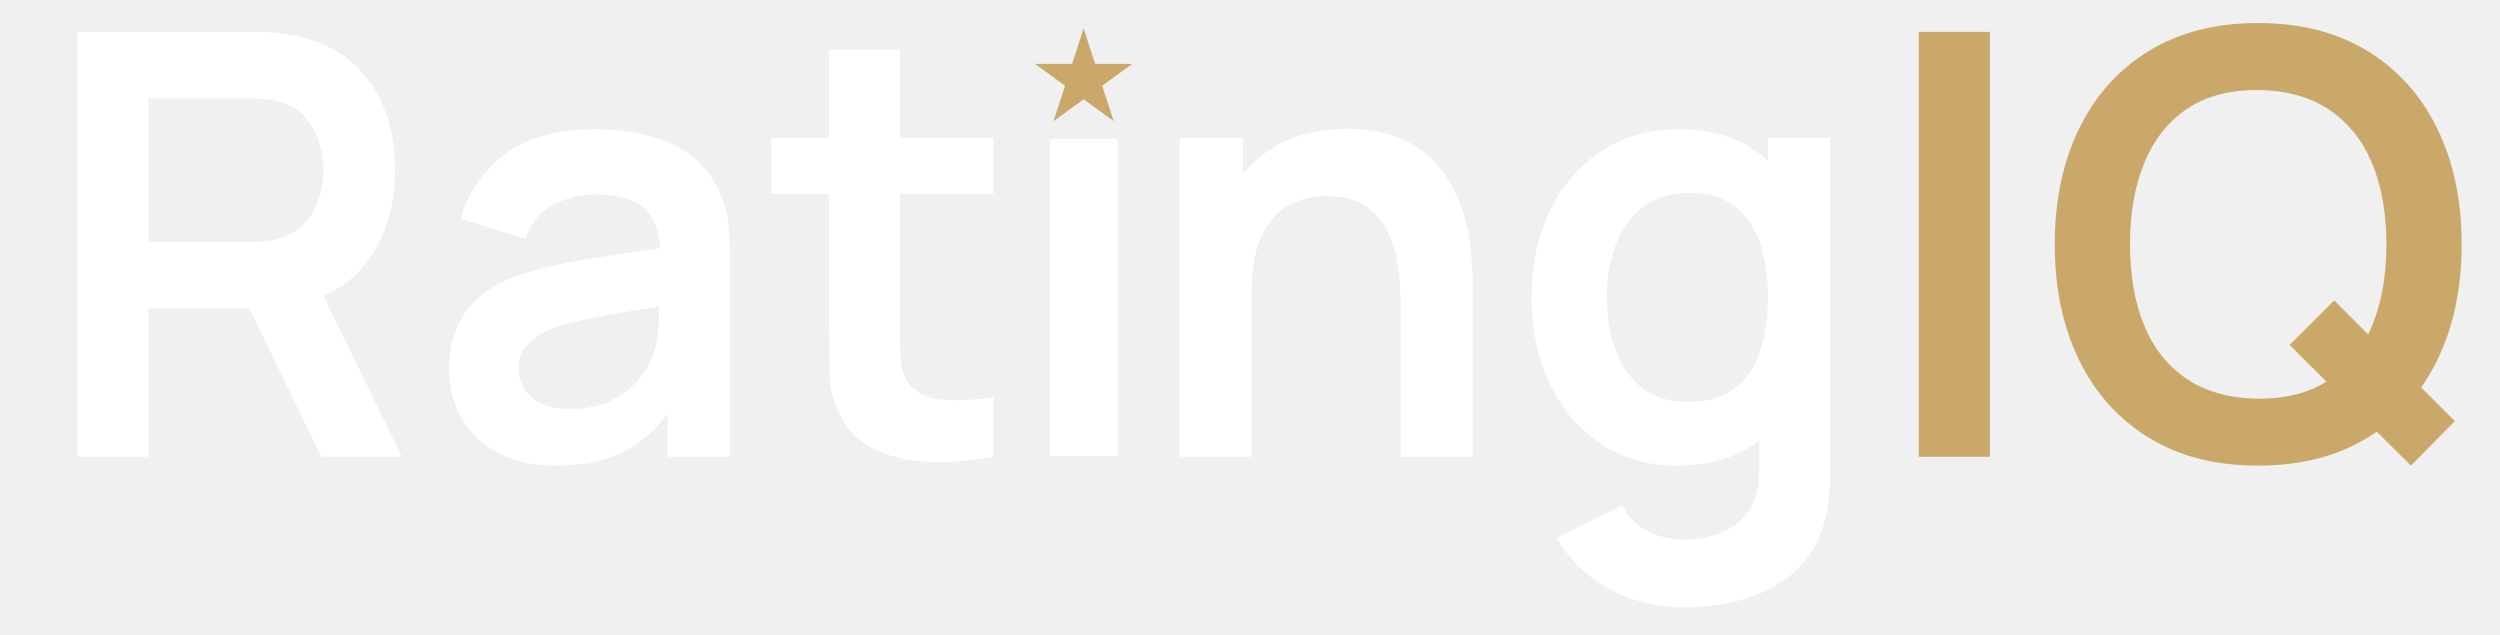
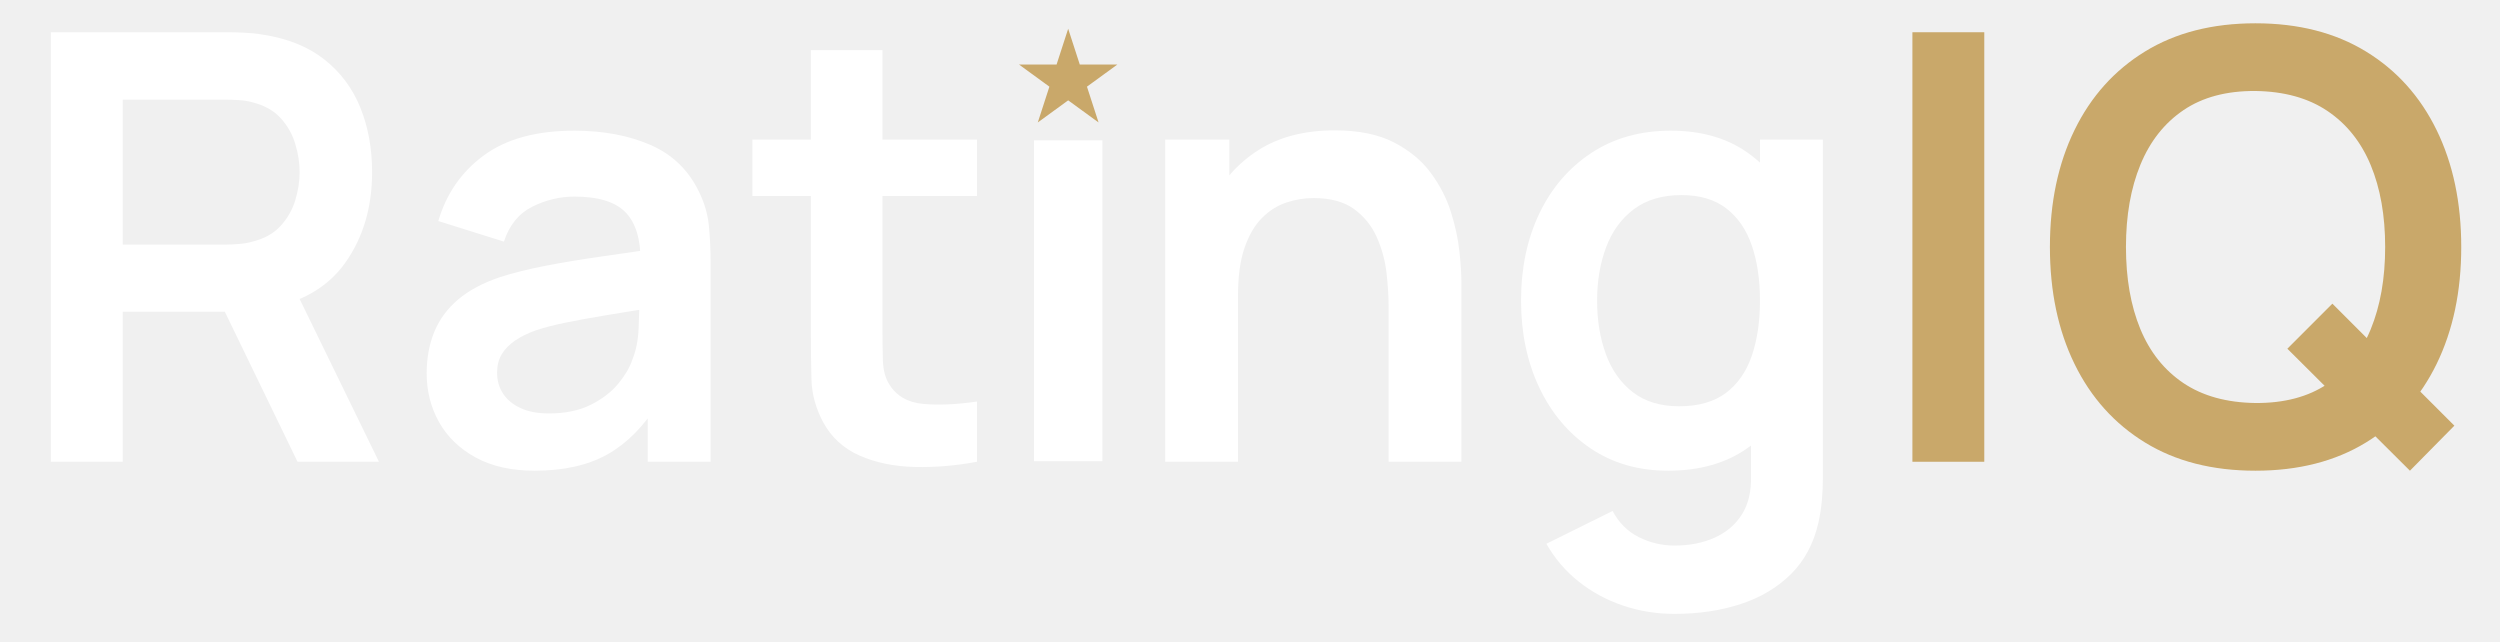
- <svg xmlns="http://www.w3.org/2000/svg" width="1390" zoomAndPan="magnify" viewBox="55 248 1390 353" height="353" preserveAspectRatio="xMidYMid meet" version="1.0">
+ <svg xmlns="http://www.w3.org/2000/svg" width="1375" zoomAndPan="magnify" viewBox="70 248 1375 353" height="353" preserveAspectRatio="xMidYMid meet" version="1.0">
  <defs>
    <g />
    <clipPath id="3870c4029b">
      <path d="M 556.457 112.812 L 610.621 112.812 L 610.621 164.355 L 556.457 164.355 Z M 556.457 112.812 " clip-rule="nonzero" />
    </clipPath>
    <clipPath id="de9fe50342">
      <path d="M 583.496 112.812 L 589.883 132.5 L 610.539 132.5 L 593.824 144.668 L 600.211 164.355 L 583.496 152.188 L 566.785 164.355 L 573.168 144.668 L 556.457 132.5 L 577.113 132.5 Z M 583.496 112.812 " clip-rule="nonzero" />
    </clipPath>
    <clipPath id="917b79a081">
      <path d="M 0.457 0.812 L 54.621 0.812 L 54.621 52.355 L 0.457 52.355 Z M 0.457 0.812 " clip-rule="nonzero" />
    </clipPath>
    <clipPath id="ef06023d29">
      <path d="M 27.496 0.812 L 33.883 20.5 L 54.539 20.5 L 37.824 32.668 L 44.211 52.355 L 27.496 40.188 L 10.785 52.355 L 17.168 32.668 L 0.457 20.5 L 21.113 20.5 Z M 27.496 0.812 " clip-rule="nonzero" />
    </clipPath>
    <clipPath id="9261acfb18">
      <rect x="0" width="55" y="0" height="53" />
    </clipPath>
    <clipPath id="2889670004">
      <path d="M 564.684 174.168 L 602.312 174.168 L 602.312 350.645 L 564.684 350.645 Z M 564.684 174.168 " clip-rule="nonzero" />
    </clipPath>
    <clipPath id="a19e4ac76b">
      <path d="M 0.684 0.168 L 38.312 0.168 L 38.312 176.645 L 0.684 176.645 Z M 0.684 0.168 " clip-rule="nonzero" />
    </clipPath>
    <clipPath id="28b35ead35">
      <rect x="0" width="39" y="0" height="177" />
    </clipPath>
    <clipPath id="3e3b74cc0d">
      <rect x="0" width="1360" y="0" height="450" />
    </clipPath>
  </defs>
  <g transform="matrix(1, 0, 0, 1, 74, 151)">
    <g clip-path="url(#3e3b74cc0d)">
      <g fill="#ffffff" fill-opacity="1">
        <g transform="translate(1.000002, 350.9664)">
          <g>
            <path d="M 22.969 0 L 22.969 -236.234 L 120.578 -236.234 C 122.879 -236.234 125.832 -236.148 129.438 -235.984 C 133.051 -235.828 136.391 -235.473 139.453 -234.922 C 153.117 -232.848 164.406 -228.312 173.312 -221.312 C 182.227 -214.312 188.848 -205.477 193.172 -194.812 C 197.492 -184.145 199.656 -172.305 199.656 -159.297 C 199.656 -140.047 194.785 -123.504 185.047 -109.672 C 175.316 -95.836 160.391 -87.281 140.266 -84 L 123.375 -82.516 L 62.5 -82.516 L 62.5 0 Z M 158.641 0 L 112.047 -96.141 L 152.25 -105 L 203.422 0 Z M 62.5 -119.438 L 118.938 -119.438 C 121.125 -119.438 123.582 -119.547 126.312 -119.766 C 129.051 -119.984 131.57 -120.422 133.875 -121.078 C 140.438 -122.711 145.602 -125.609 149.375 -129.766 C 153.145 -133.922 155.82 -138.625 157.406 -143.875 C 159 -149.125 159.797 -154.266 159.797 -159.297 C 159.797 -164.328 159 -169.492 157.406 -174.797 C 155.82 -180.098 153.145 -184.828 149.375 -188.984 C 145.602 -193.141 140.438 -196.039 133.875 -197.688 C 131.57 -198.344 129.051 -198.75 126.312 -198.906 C 123.582 -199.07 121.125 -199.156 118.938 -199.156 L 62.5 -199.156 Z M 62.5 -119.438 " />
          </g>
        </g>
      </g>
      <g fill="#ffffff" fill-opacity="1">
        <g transform="translate(217.5479, 350.9664)">
          <g>
            <path d="M 72.516 4.922 C 59.711 4.922 48.879 2.488 40.016 -2.375 C 31.16 -7.238 24.461 -13.719 19.922 -21.812 C 15.391 -29.906 13.125 -38.82 13.125 -48.562 C 13.125 -57.094 14.547 -64.773 17.391 -71.609 C 20.234 -78.441 24.609 -84.348 30.516 -89.328 C 36.422 -94.305 44.078 -98.379 53.484 -101.547 C 60.586 -103.848 68.926 -105.926 78.5 -107.781 C 88.07 -109.645 98.461 -111.367 109.672 -112.953 C 120.879 -114.535 132.609 -116.258 144.859 -118.125 L 130.75 -110.078 C 130.863 -122.328 128.129 -131.348 122.547 -137.141 C 116.973 -142.941 107.566 -145.844 94.328 -145.844 C 86.348 -145.844 78.641 -143.984 71.203 -140.266 C 63.766 -136.547 58.566 -130.148 55.609 -121.078 L 19.516 -132.391 C 23.891 -147.379 32.227 -159.41 44.531 -168.484 C 56.844 -177.555 73.441 -182.094 94.328 -182.094 C 110.078 -182.094 123.941 -179.52 135.922 -174.375 C 147.898 -169.238 156.785 -160.82 162.578 -149.125 C 165.742 -142.895 167.656 -136.523 168.312 -130.016 C 168.969 -123.504 169.297 -116.422 169.297 -108.766 L 169.297 0 L 134.688 0 L 134.688 -38.391 L 140.438 -32.156 C 132.445 -19.352 123.117 -9.973 112.453 -4.016 C 101.797 1.941 88.484 4.922 72.516 4.922 Z M 80.391 -26.578 C 89.359 -26.578 97.016 -28.16 103.359 -31.328 C 109.703 -34.504 114.758 -38.391 118.531 -42.984 C 122.301 -47.578 124.844 -51.895 126.156 -55.938 C 128.238 -60.969 129.414 -66.738 129.688 -73.25 C 129.957 -79.758 130.094 -85.035 130.094 -89.078 L 142.234 -85.469 C 130.316 -83.613 120.094 -81.973 111.562 -80.547 C 103.031 -79.129 95.703 -77.789 89.578 -76.531 C 83.453 -75.27 78.035 -73.875 73.328 -72.344 C 68.734 -70.707 64.848 -68.797 61.672 -66.609 C 58.504 -64.422 56.07 -61.906 54.375 -59.062 C 52.688 -56.219 51.844 -52.879 51.844 -49.047 C 51.844 -44.672 52.938 -40.816 55.125 -37.484 C 57.312 -34.148 60.508 -31.5 64.719 -29.531 C 68.926 -27.562 74.148 -26.578 80.391 -26.578 Z M 80.391 -26.578 " />
          </g>
        </g>
      </g>
      <g fill="#ffffff" fill-opacity="1">
        <g transform="translate(406.5351, 350.9664)">
          <g>
            <path d="M 126.812 0 C 115.113 2.188 103.656 3.141 92.438 2.859 C 81.227 2.586 71.191 0.516 62.328 -3.359 C 53.473 -7.242 46.75 -13.395 42.156 -21.812 C 38.113 -29.469 35.984 -37.285 35.766 -45.266 C 35.547 -53.254 35.438 -62.281 35.438 -72.344 L 35.438 -226.391 L 74.812 -226.391 L 74.812 -74.641 C 74.812 -67.535 74.891 -61.301 75.047 -55.938 C 75.211 -50.582 76.336 -46.207 78.422 -42.812 C 82.359 -36.25 88.645 -32.582 97.281 -31.812 C 105.926 -31.051 115.77 -31.492 126.812 -33.141 Z M 3.281 -146.172 L 3.281 -177.172 L 126.812 -177.172 L 126.812 -146.172 Z M 3.281 -146.172 " />
          </g>
        </g>
      </g>
      <g fill="#ffffff" fill-opacity="1">
        <g transform="translate(548.6037, 350.9664)">
          <g />
        </g>
      </g>
      <g fill="#ffffff" fill-opacity="1">
        <g transform="translate(614.2243, 350.9664)">
          <g>
            <path d="M 145.516 0 L 145.516 -85.312 C 145.516 -90.883 145.129 -97.062 144.359 -103.844 C 143.598 -110.625 141.82 -117.16 139.031 -123.453 C 136.25 -129.742 132.094 -134.91 126.562 -138.953 C 121.039 -143.004 113.578 -145.031 104.172 -145.031 C 99.141 -145.031 94.16 -144.207 89.234 -142.562 C 84.316 -140.926 79.863 -138.109 75.875 -134.109 C 71.883 -130.117 68.688 -124.648 66.281 -117.703 C 63.875 -110.766 62.672 -101.879 62.672 -91.047 L 39.203 -101.062 C 39.203 -116.156 42.129 -129.828 47.984 -142.078 C 53.836 -154.328 62.453 -164.086 73.828 -171.359 C 85.203 -178.629 99.203 -182.266 115.828 -182.266 C 128.953 -182.266 139.781 -180.078 148.312 -175.703 C 156.844 -171.328 163.617 -165.75 168.641 -158.969 C 173.672 -152.188 177.391 -144.969 179.797 -137.312 C 182.203 -129.656 183.758 -122.41 184.469 -115.578 C 185.188 -108.742 185.547 -103.191 185.547 -98.922 L 185.547 0 Z M 22.641 0 L 22.641 -177.172 L 57.906 -177.172 L 57.906 -122.219 L 62.672 -122.219 L 62.672 0 Z M 22.641 0 " />
          </g>
        </g>
      </g>
      <g fill="#ffffff" fill-opacity="1">
        <g transform="translate(819.4526, 350.9664)">
          <g>
            <path d="M 97.453 83.672 C 87.609 83.672 78.172 82.141 69.141 79.078 C 60.117 76.016 52 71.609 44.781 65.859 C 37.562 60.117 31.656 53.203 27.062 45.109 L 63.484 27.062 C 66.879 33.52 71.664 38.305 77.844 41.422 C 84.02 44.535 90.609 46.094 97.609 46.094 C 105.816 46.094 113.145 44.645 119.594 41.75 C 126.051 38.852 131.055 34.586 134.609 28.953 C 138.16 23.316 139.828 16.289 139.609 7.875 L 139.609 -42.484 L 144.531 -42.484 L 144.531 -177.172 L 179.141 -177.172 L 179.141 8.531 C 179.141 13.008 178.945 17.301 178.562 21.406 C 178.188 25.508 177.562 29.531 176.688 33.469 C 174.062 44.945 169.031 54.379 161.594 61.766 C 154.156 69.148 144.941 74.645 133.953 78.25 C 122.961 81.863 110.797 83.672 97.453 83.672 Z M 94 4.922 C 77.707 4.922 63.488 0.82 51.344 -7.375 C 39.207 -15.582 29.801 -26.738 23.125 -40.844 C 16.457 -54.957 13.125 -70.875 13.125 -88.594 C 13.125 -106.531 16.484 -122.523 23.203 -136.578 C 29.93 -150.629 39.473 -161.727 51.828 -169.875 C 64.191 -178.02 78.742 -182.094 95.484 -182.094 C 112.328 -182.094 126.461 -178.02 137.891 -169.875 C 149.316 -161.727 157.984 -150.598 163.891 -136.484 C 169.797 -122.379 172.75 -106.414 172.75 -88.594 C 172.75 -70.977 169.797 -55.086 163.891 -40.922 C 157.984 -26.766 149.176 -15.582 137.469 -7.375 C 125.77 0.82 111.281 4.922 94 4.922 Z M 100.078 -30.516 C 110.68 -30.516 119.238 -32.945 125.75 -37.812 C 132.258 -42.676 137.016 -49.484 140.016 -58.234 C 143.023 -66.984 144.531 -77.102 144.531 -88.594 C 144.531 -100.188 143.023 -110.328 140.016 -119.016 C 137.016 -127.711 132.344 -134.492 126 -139.359 C 119.656 -144.234 111.453 -146.672 101.391 -146.672 C 90.773 -146.672 82.02 -144.07 75.125 -138.875 C 68.238 -133.676 63.156 -126.676 59.875 -117.875 C 56.594 -109.07 54.953 -99.312 54.953 -88.594 C 54.953 -77.758 56.566 -67.941 59.797 -59.141 C 63.023 -50.336 67.973 -43.363 74.641 -38.219 C 81.316 -33.082 89.797 -30.516 100.078 -30.516 Z M 100.078 -30.516 " />
          </g>
        </g>
      </g>
      <g fill="#c9a86a" fill-opacity="1">
        <g transform="translate(1021.573, 350.9664)">
          <g>
            <path d="M 26.25 0 L 26.25 -236.234 L 65.781 -236.234 L 65.781 0 Z M 26.25 0 " />
          </g>
        </g>
      </g>
      <g fill="#c9a86a" fill-opacity="1">
        <g transform="translate(1113.606, 350.9664)">
          <g>
            <path d="M 207.859 4.922 L 140.438 -62.172 L 165.203 -86.953 L 232.297 -19.844 Z M 122.875 4.922 C 99.25 4.922 79.016 -0.242 62.172 -10.578 C 45.328 -20.91 32.395 -35.316 23.375 -53.797 C 14.352 -72.285 9.844 -93.727 9.844 -118.125 C 9.844 -142.508 14.352 -163.941 23.375 -182.422 C 32.395 -200.91 45.328 -215.32 62.172 -225.656 C 79.016 -235.988 99.25 -241.156 122.875 -241.156 C 146.5 -241.156 166.758 -235.988 183.656 -225.656 C 200.551 -215.32 213.508 -200.91 222.531 -182.422 C 231.562 -163.941 236.078 -142.508 236.078 -118.125 C 236.078 -93.727 231.562 -72.285 222.531 -53.797 C 213.508 -35.316 200.551 -20.91 183.656 -10.578 C 166.758 -0.242 146.5 4.922 122.875 4.922 Z M 122.875 -32.312 C 138.738 -32.207 151.945 -35.707 162.5 -42.812 C 173.051 -49.926 180.977 -59.938 186.281 -72.844 C 191.582 -85.75 194.234 -100.844 194.234 -118.125 C 194.234 -135.406 191.582 -150.414 186.281 -163.156 C 180.977 -175.895 173.051 -185.816 162.5 -192.922 C 151.945 -200.035 138.738 -203.703 122.875 -203.922 C 107.02 -204.023 93.844 -200.52 83.344 -193.406 C 72.844 -186.301 64.938 -176.297 59.625 -163.391 C 54.32 -150.492 51.672 -135.406 51.672 -118.125 C 51.672 -100.844 54.297 -85.828 59.547 -73.078 C 64.797 -60.336 72.695 -50.41 83.25 -43.297 C 93.812 -36.191 107.02 -32.531 122.875 -32.312 Z M 122.875 -32.312 " />
          </g>
        </g>
      </g>
      <g clip-path="url(#3870c4029b)">
        <g clip-path="url(#de9fe50342)">
          <g transform="matrix(1, 0, 0, 1, 556, 112)">
            <g clip-path="url(#9261acfb18)">
              <g clip-path="url(#917b79a081)">
                <g clip-path="url(#ef06023d29)">
                  <path fill="#c9a86a" d="M 0.457 0.812 L 54.621 0.812 L 54.621 52.355 L 0.457 52.355 Z M 0.457 0.812 " fill-opacity="1" fill-rule="nonzero" />
                </g>
              </g>
            </g>
          </g>
        </g>
      </g>
      <g clip-path="url(#2889670004)">
        <g transform="matrix(1, 0, 0, 1, 564, 174)">
          <g clip-path="url(#28b35ead35)">
            <g clip-path="url(#a19e4ac76b)">
              <path fill="#ffffff" d="M 0.684 0.168 L 38.312 0.168 L 38.312 176.691 L 0.684 176.691 Z M 0.684 0.168 " fill-opacity="1" fill-rule="nonzero" />
            </g>
          </g>
        </g>
      </g>
    </g>
  </g>
</svg>
